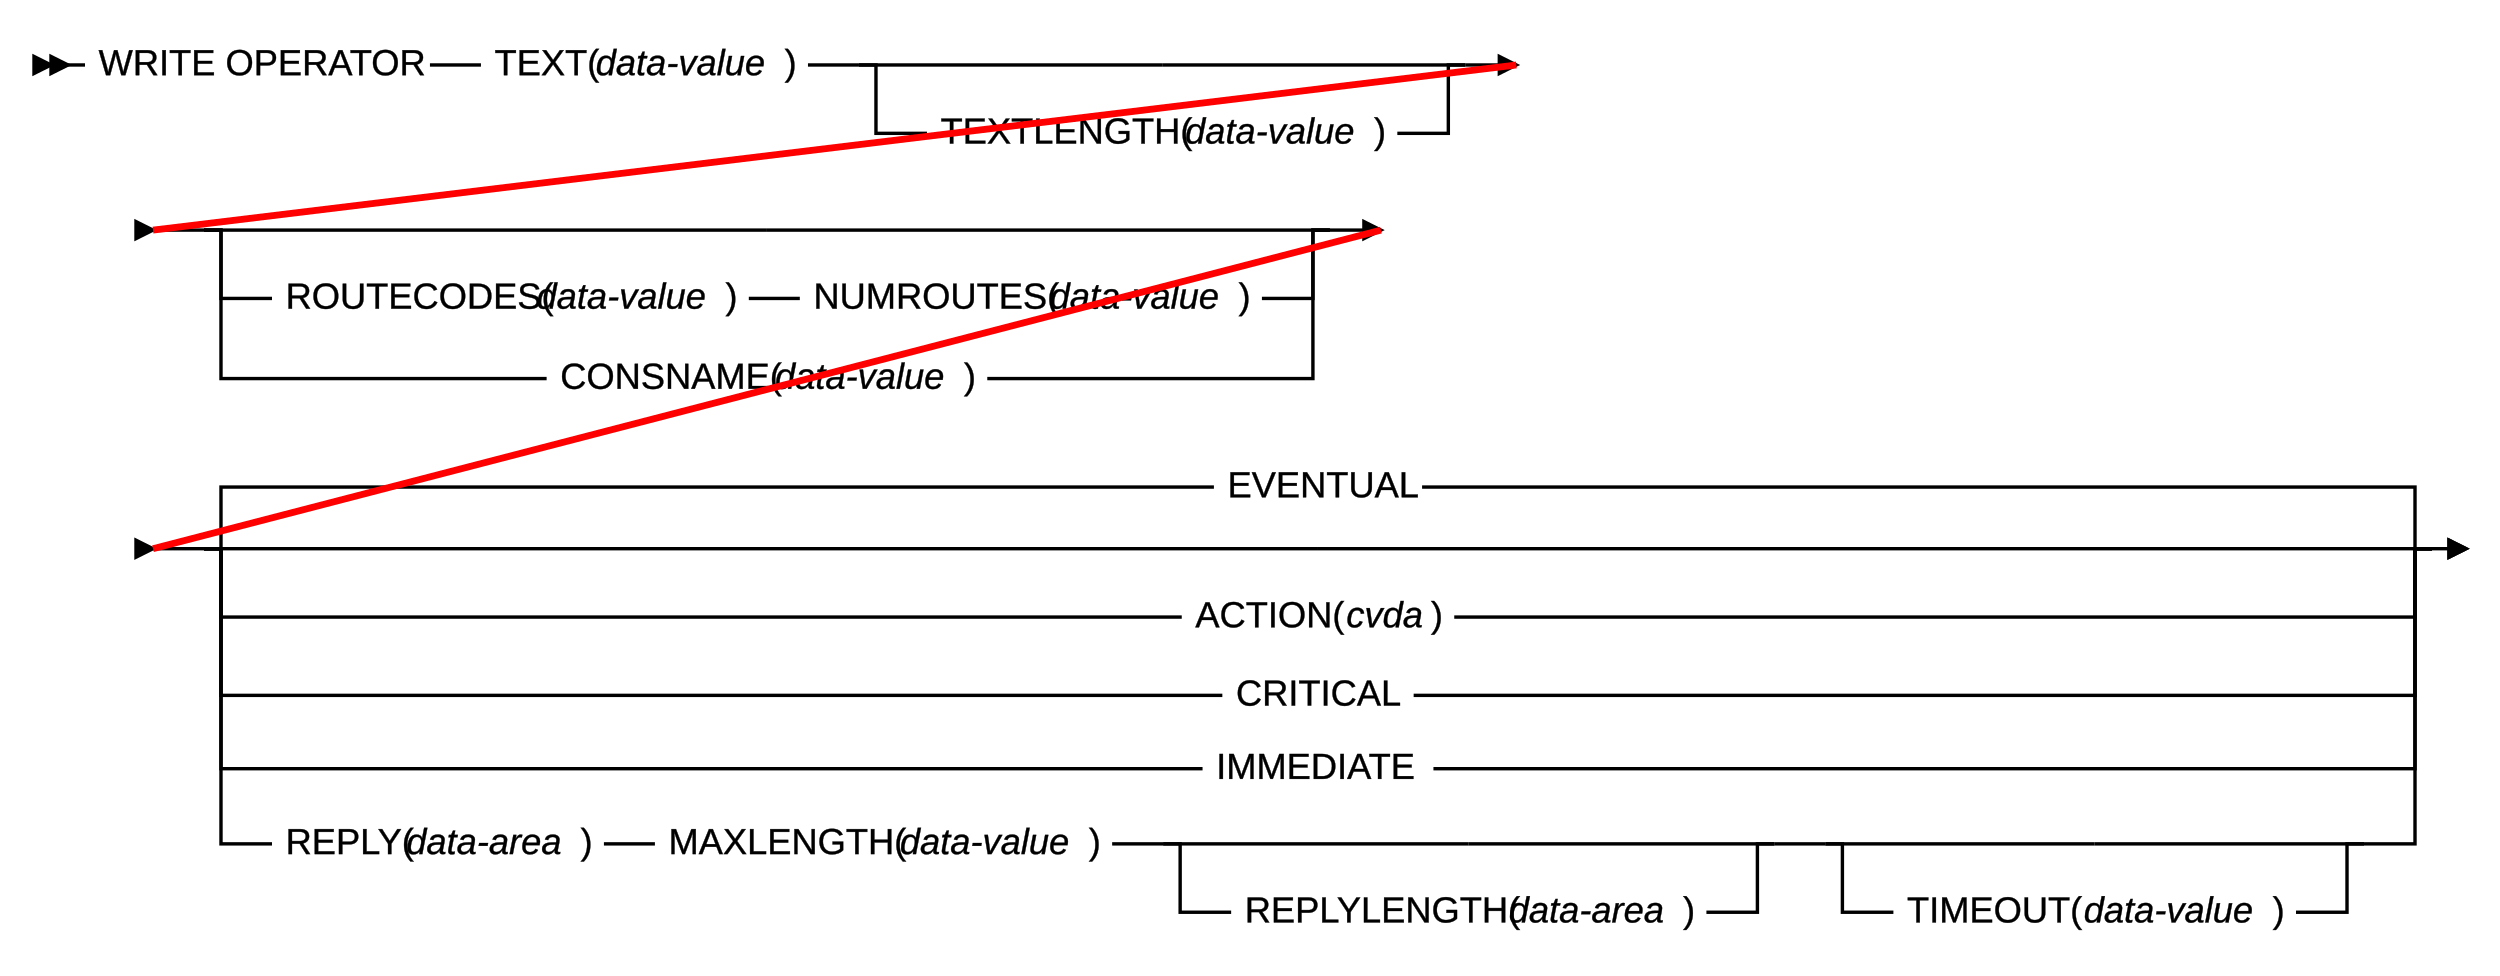
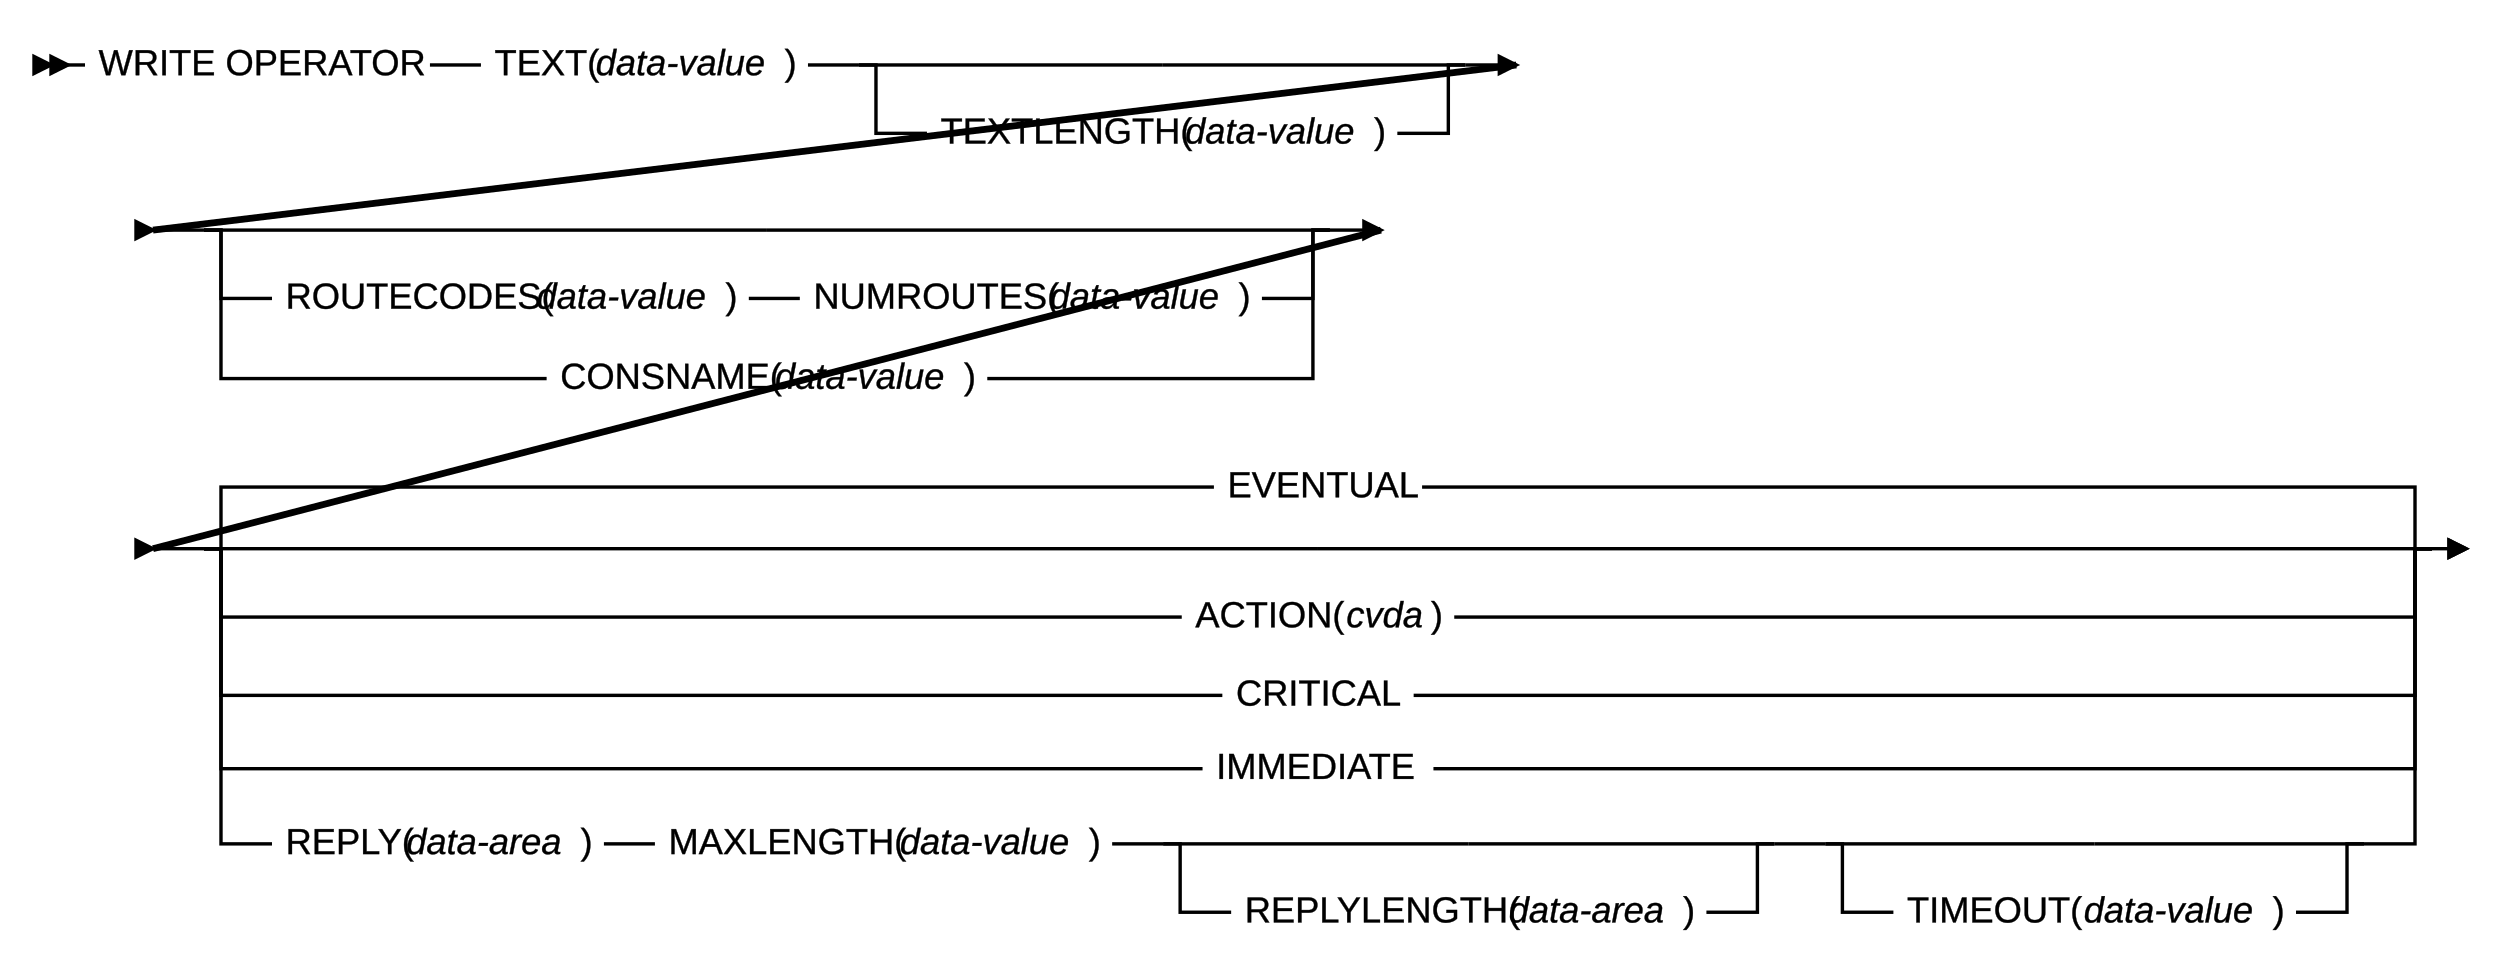
<svg contentscripttype="text/ecmascript" zoomAndPan="magnify" contentstyletype="text/css" version="1.0" width="735.33px" preserveAspectRatio="xMidYMid meet" viewBox="-10.0 -5.0 735.33 286.779" height="286.779px" class="syntaxdiagram">
  <defs>
    <style type="text/css" xml:space="preserve">
.arrow, .syntaxarrow { fill: none; stroke: black; }
.arrowheadStartEnd, .arrowheadRepSep, .arrowheadRepSepReturn { stroke: black; fill: black; }
.arrowheadSeq, .arrowheadStartChoice, .arrowheadAfterChoice, .arrowheadStartRepGroup, .arrowheadEndRepGroup, .arrowheadRev { stroke: none; fill: none; }
rect { fill: none; stroke: none; }
rect.fragref,rect.syntaxfragref { fill: none; stroke: black; }
text {
fill: #000000;
fill-opacity: 1;
font-family: IBM Plex Sans,Arial Unicode MS,Arial,Helvetica;
font-style: normal;
font-weight: normal;
font-size: 8pt;
stroke: #000000;
stroke-width: 0.1;
}
text.var, text.syntaxvar {font-style:italic;}
</style>
  </defs>
  <text class="syntaxkwd" x="19.0" y="17.11">WRITE OPERATOR</text>
  <rect rx="3" x="15.0" width="101.456" height="15.701" y="5.53" class="syntaxgroupcomp" />
  <text class="syntaxkwd" x="135.46" y="17.11">TEXT(</text>
  <text class="syntaxvar" x="165.22" y="17.11"> data-value</text>
  <text class="syntaxdelim" x="220.77" y="17.11">)</text>
  <rect rx="3" x="131.46" width="96.194" height="17.569" y="5.0" class="syntaxgroupcomp" />
  <text class="syntaxkwd" x="266.65" y="37.22">TEXTLENGTH(</text>
  <text class="syntaxvar" x="338.57" y="37.22"> data-value</text>
  <text class="syntaxdelim" x="394.13" y="37.22">)</text>
  <rect rx="3" x="262.65" width="138.352" height="17.569" y="25.11" class="syntaxgroupcomp" />
  <line y2="14.11" x1="242.65" x2="331.83" class="syntaxarrow" y1="14.11" />
  <line y2="14.11" x1="331.83" x2="421.0" class="syntaxarrow" y1="14.11" />
  <polygon class="arrowheadAfterChoice" points="416.0,14.11 411.0,16.61 411.0,11.61" />
  <path class="syntaxarrow" d="M 242.65,14.11 247.65,14.11 247.65,19.11 247.65,29.22 247.65,34.22 252.65,34.22 262.65,34.22" />
  <polygon class="arrowheadStartChoice" points="262.65,34.22 257.65,36.72 257.65,31.72" />
  <path class="syntaxarrow" d="M 401.0,34.22 411.0,34.22 416.0,34.22 416.0,29.22 416.0,19.11 416.0,14.11 421.0,14.11" />
  <polygon class="arrowheadAfterChoice" points="416.0,19.11 411.0,21.61 411.0,16.61" />
  <text class="syntaxkwd" x="74.0" y="85.78">ROUTECODES(</text>
  <text class="syntaxvar" x="147.81" y="85.78"> data-value</text>
  <text class="syntaxdelim" x="203.37" y="85.78">)</text>
  <rect rx="3" x="70.0" width="140.245" height="17.569" y="73.68" class="syntaxgroupcomp" />
  <text class="syntaxkwd" x="229.25" y="85.78">NUMROUTES(</text>
  <text class="syntaxvar" x="298.73" y="85.78"> data-value</text>
  <text class="syntaxdelim" x="354.29" y="85.78">)</text>
  <rect rx="3" x="225.25" width="135.923" height="17.569" y="73.68" class="syntaxgroupcomp" />
  <line y2="82.78" x1="210.25" x2="225.25" class="syntaxarrow" y1="82.78" />
  <polygon class="arrowheadSeq" points="225.25,82.78 220.25,85.28 220.25,80.28" />
  <text class="syntaxkwd" x="154.78" y="109.35">CONSNAME(</text>
  <text class="syntaxvar" x="217.95" y="109.35"> data-value</text>
  <text class="syntaxdelim" x="273.51" y="109.35">)</text>
  <rect rx="3" x="150.78" width="129.609" height="17.569" y="97.25" class="syntaxgroupcomp" />
  <line y2="62.68" x1="50.0" x2="215.58" class="syntaxarrow" y1="62.68" />
  <line y2="62.68" x1="215.58" x2="381.17" class="syntaxarrow" y1="62.68" />
  <polygon class="arrowheadAfterChoice" points="376.17,62.68 371.17,65.18 371.17,60.18" />
  <path class="syntaxarrow" d="M 50.0,62.68 55.0,62.68 55.0,67.68 55.0,77.78 55.0,82.78 60.0,82.78 70.0,82.78" />
  <polygon class="arrowheadStartChoice" points="70.0,82.78 65.0,85.28 65.0,80.28" />
  <path class="syntaxarrow" d="M 361.17,82.78 371.17,82.78 376.17,82.78 376.17,77.78 376.17,67.68 376.17,62.68 381.17,62.68" />
  <polygon class="arrowheadAfterChoice" points="376.17,67.68 371.17,70.18 371.17,65.18" />
  <path class="syntaxarrow" d="M 50.0,62.68 55.0,62.68 55.0,67.68 55.0,101.35 55.0,106.35 60.0,106.35 150.78,106.35" />
  <polygon class="arrowheadStartChoice" points="150.78,106.35 145.78,108.85 145.78,103.85" />
  <path class="syntaxarrow" d="M 280.39,106.35 371.17,106.35 376.17,106.35 376.17,101.35 376.17,67.68 376.17,62.68 381.17,62.68" />
  <polygon class="arrowheadAfterChoice" points="376.17,67.68 371.17,70.18 371.17,65.18" />
  <text class="syntaxkwd" x="351.05" y="141.26">EVENTUAL</text>
  <rect rx="3" x="347.05" width="61.232" height="15.573" y="129.82" class="syntaxkwd" />
  <text class="syntaxkwd" x="341.59" y="179.5">ACTION(</text>
  <text class="syntaxvar" x="386.0" y="179.5"> cvda</text>
  <text class="syntaxdelim" x="410.86" y="179.5">)</text>
  <rect rx="3" x="337.59" width="80.149" height="17.569" y="167.39" class="syntaxgroupcomp" />
  <text class="syntaxkwd" x="353.53" y="202.53">CRITICAL</text>
  <rect rx="3" x="349.53" width="56.273" height="15.701" y="190.96" class="syntaxkwd" />
  <text class="syntaxkwd" x="347.71" y="224.1">IMMEDIATE</text>
  <rect rx="3" x="343.71" width="67.907" height="15.444" y="212.66" class="syntaxkwd" />
  <text class="syntaxkwd" x="74.0" y="246.21">REPLY(</text>
  <text class="syntaxvar" x="109.49" y="246.21"> data-area</text>
  <text class="syntaxdelim" x="160.75" y="246.21">)</text>
  <rect rx="3" x="70.0" width="97.629" height="17.569" y="234.1" class="syntaxgroupcomp" />
  <text class="syntaxkwd" x="186.63" y="246.21">MAXLENGTH(</text>
  <text class="syntaxvar" x="254.68" y="246.21"> data-value</text>
  <text class="syntaxdelim" x="310.24" y="246.21">)</text>
  <rect rx="3" x="182.63" width="134.49" height="17.569" y="234.1" class="syntaxgroupcomp" />
  <text class="syntaxkwd" x="356.12" y="266.32">REPLYLENGTH(</text>
  <text class="syntaxvar" x="433.77" y="266.32"> data-area</text>
  <text class="syntaxdelim" x="485.03" y="266.32">)</text>
  <rect rx="3" x="352.12" width="139.787" height="17.569" y="254.21" class="syntaxgroupcomp" />
  <line y2="243.21" x1="332.12" x2="422.01" class="syntaxarrow" y1="243.21" />
  <line y2="243.21" x1="422.01" x2="511.91" class="syntaxarrow" y1="243.21" />
  <polygon class="arrowheadAfterChoice" points="506.91,243.21 501.91,245.71 501.91,240.71" />
  <path class="syntaxarrow" d="M 332.12,243.21 337.12,243.21 337.12,248.21 337.12,258.32 337.12,263.32 342.12,263.32 352.12,263.32" />
  <polygon class="arrowheadStartChoice" points="352.12,263.32 347.12,265.82 347.12,260.82" />
  <path class="syntaxarrow" d="M 491.91,263.32 501.91,263.32 506.91,263.32 506.91,258.32 506.91,248.21 506.91,243.21 511.91,243.21" />
  <polygon class="arrowheadAfterChoice" points="506.91,248.21 501.91,250.71 501.91,245.71" />
  <text class="syntaxkwd" x="550.91" y="266.32">TIMEOUT(</text>
  <text class="syntaxvar" x="602.89" y="266.32"> data-value</text>
  <text class="syntaxdelim" x="658.45" y="266.32">)</text>
  <rect rx="3" x="546.91" width="118.421" height="17.569" y="254.21" class="syntaxgroupcomp" />
  <line y2="243.21" x1="526.91" x2="606.12" class="syntaxarrow" y1="243.21" />
  <line y2="243.21" x1="606.12" x2="685.33" class="syntaxarrow" y1="243.21" />
  <polygon class="arrowheadAfterChoice" points="680.33,243.21 675.33,245.71 675.33,240.71" />
  <path class="syntaxarrow" d="M 526.91,243.21 531.91,243.21 531.91,248.21 531.91,258.32 531.91,263.32 536.91,263.32 546.91,263.32" />
  <polygon class="arrowheadStartChoice" points="546.91,263.32 541.91,265.82 541.91,260.82" />
  <path class="syntaxarrow" d="M 665.33,263.32 675.33,263.32 680.33,263.32 680.33,258.32 680.33,248.21 680.33,243.21 685.33,243.21" />
  <polygon class="arrowheadAfterChoice" points="680.33,248.21 675.33,250.71 675.33,245.71" />
  <line y2="243.21" x1="167.63" x2="182.63" class="syntaxarrow" y1="243.21" />
  <polygon class="arrowheadSeq" points="182.63,243.21 177.63,245.71 177.63,240.71" />
  <line y2="243.21" x1="317.12" x2="332.12" class="syntaxarrow" y1="243.21" />
  <polygon class="arrowheadSeq" points="332.12,243.21 327.12,245.71 327.12,240.71" />
  <line y2="243.21" x1="511.91" x2="526.91" class="syntaxarrow" y1="243.21" />
  <polygon class="arrowheadSeq" points="526.91,243.21 521.91,245.71 521.91,240.71" />
  <line y2="156.39" x1="50.0" x2="377.66" class="syntaxarrow" y1="156.39" />
  <line y2="156.39" x1="377.66" x2="705.33" class="syntaxarrow" y1="156.39" />
  <polygon class="arrowheadAfterChoice" points="700.33,156.39 695.33,158.89 695.33,153.89" />
  <path class="syntaxarrow" d="M 50.0,156.39 55.0,156.39 55.0,151.39 55.0,143.26 55.0,138.26 60.0,138.26 347.05,138.26" />
  <polygon class="arrowheadStartChoice" points="347.05,138.26 342.05,140.76 342.05,135.76" />
  <path class="syntaxarrow" d="M 408.28,138.26 695.33,138.26 700.33,138.26 700.33,143.26 700.33,151.39 700.33,156.39 705.33,156.39" />
  <polygon class="arrowheadAfterChoice" points="700.33,151.39 695.33,153.89 695.33,148.89" />
  <path class="syntaxarrow" d="M 50.0,156.39 55.0,156.39 55.0,161.39 55.0,171.5 55.0,176.5 60.0,176.5 337.59,176.5" />
  <polygon class="arrowheadStartChoice" points="337.59,176.5 332.59,179.0 332.59,174.0" />
  <path class="syntaxarrow" d="M 417.74,176.5 695.33,176.5 700.33,176.5 700.33,171.5 700.33,161.39 700.33,156.39 705.33,156.39" />
  <polygon class="arrowheadAfterChoice" points="700.33,161.39 695.33,163.89 695.33,158.89" />
  <path class="syntaxarrow" d="M 50.0,156.39 55.0,156.39 55.0,161.39 55.0,194.53 55.0,199.53 60.0,199.53 349.53,199.53" />
  <polygon class="arrowheadStartChoice" points="349.53,199.53 344.53,202.03 344.53,197.03" />
  <path class="syntaxarrow" d="M 405.8,199.53 695.33,199.53 700.33,199.53 700.33,194.53 700.33,161.39 700.33,156.39 705.33,156.39" />
  <polygon class="arrowheadAfterChoice" points="700.33,161.39 695.33,163.89 695.33,158.89" />
  <path class="syntaxarrow" d="M 50.0,156.39 55.0,156.39 55.0,161.39 55.0,216.1 55.0,221.1 60.0,221.1 343.71,221.1" />
  <polygon class="arrowheadStartChoice" points="343.71,221.1 338.71,223.6 338.71,218.6" />
  <path class="syntaxarrow" d="M 411.62,221.1 695.33,221.1 700.33,221.1 700.33,216.1 700.33,161.39 700.33,156.39 705.33,156.39" />
  <polygon class="arrowheadAfterChoice" points="700.33,161.39 695.33,163.89 695.33,158.89" />
  <path class="syntaxarrow" d="M 50.0,156.39 55.0,156.39 55.0,161.39 55.0,238.21 55.0,243.21 60.0,243.21 70.0,243.21" />
  <polygon class="arrowheadStartChoice" points="70.0,243.21 65.0,245.71 65.0,240.71" />
  <path class="syntaxarrow" d="M 685.33,243.21 695.33,243.21 700.33,243.21 700.33,238.21 700.33,161.39 700.33,156.39 705.33,156.39" />
  <polygon class="arrowheadAfterChoice" points="700.33,161.39 695.33,163.89 695.33,158.89" />
  <polygon class="arrowheadStartEnd" points="5.0,14.11 0.0,16.61 0.0,11.61" />
  <polygon class="arrowheadStartEnd" points="10.0,14.11 5.0,16.61 5.0,11.61" />
  <line y2="14.11" x1="5.0" x2="15.0" class="syntaxarrow" y1="14.11" />
  <line y2="14.11" x1="116.46" x2="131.46" class="syntaxarrow" y1="14.11" />
  <polygon class="arrowheadSeq" points="131.46,14.11 126.46,16.61 126.46,11.61" />
  <line y2="14.11" x1="227.65" x2="242.65" class="syntaxarrow" y1="14.11" />
  <polygon class="arrowheadSeq" points="242.65,14.11 237.65,16.61 237.65,11.61" />
  <line y2="14.11" x1="421.0" x2="436.0" class="syntaxarrow" y1="14.11" />
  <polygon class="arrowheadStartEnd" points="436.0,14.11 431.0,16.61 431.0,11.61" />
  <polygon class="arrowheadStartEnd" points="35.0,62.68 30.0,65.18 30.0,60.18" />
  <line y2="62.68" x1="35.0" x2="50.0" class="syntaxarrow" y1="62.68" />
  <line y2="62.68" x1="381.17" x2="396.17" class="syntaxarrow" y1="62.68" />
  <polygon class="arrowheadStartEnd" points="396.17,62.68 391.17,65.18 391.17,60.18" />
  <polygon class="arrowheadStartEnd" points="35.0,156.39 30.0,158.89 30.0,153.89" />
  <line y2="156.39" x1="35.0" x2="50.0" class="syntaxarrow" y1="156.39" />
  <line y2="156.39" x1="705.33" x2="715.33" class="syntaxarrow" y1="156.39" />
  <polygon class="arrowheadStartEnd" points="715.33,156.39 710.33,158.89 710.33,153.89" />
  <polygon class="arrowheadStartEnd" points="715.33,156.39 710.33,158.89 710.33,153.89" />
-   <line x1="436.0" y1="14.11" x2="35.0" y2="62.68" stroke="red" stroke-width="2" class="row-connector" />
-   <line x1="396.17" y1="62.68" x2="35.0" y2="156.39" stroke="red" stroke-width="2" class="row-connector" />
+   <line x1="436.0" y1="14.11" x2="35.0" y2="62.68" stroke="black" stroke-width="2" class="row-connector" />
+   <line x1="396.17" y1="62.68" x2="35.0" y2="156.39" stroke="black" stroke-width="2" class="row-connector" />
</svg>
